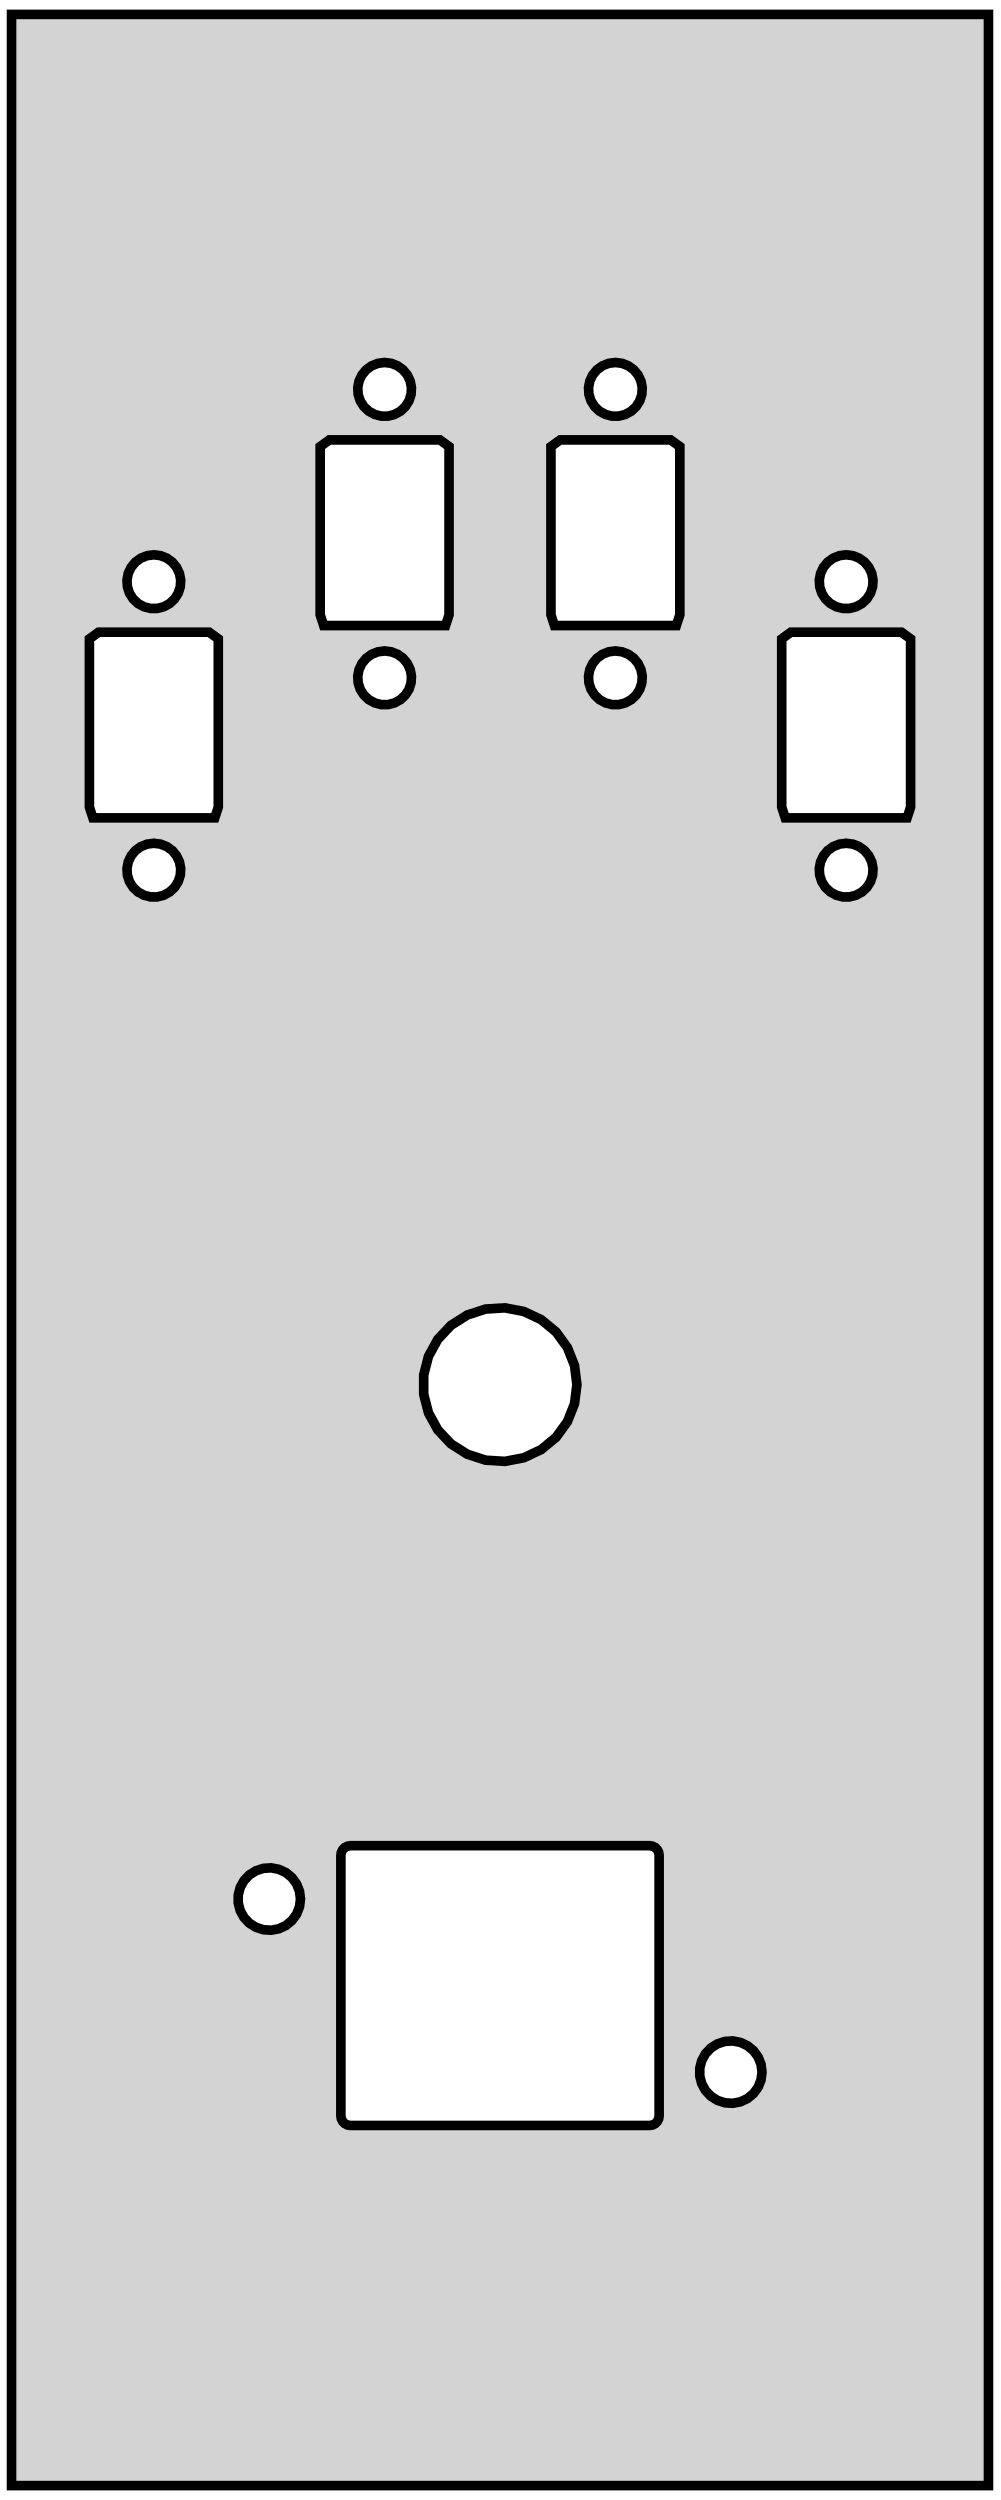
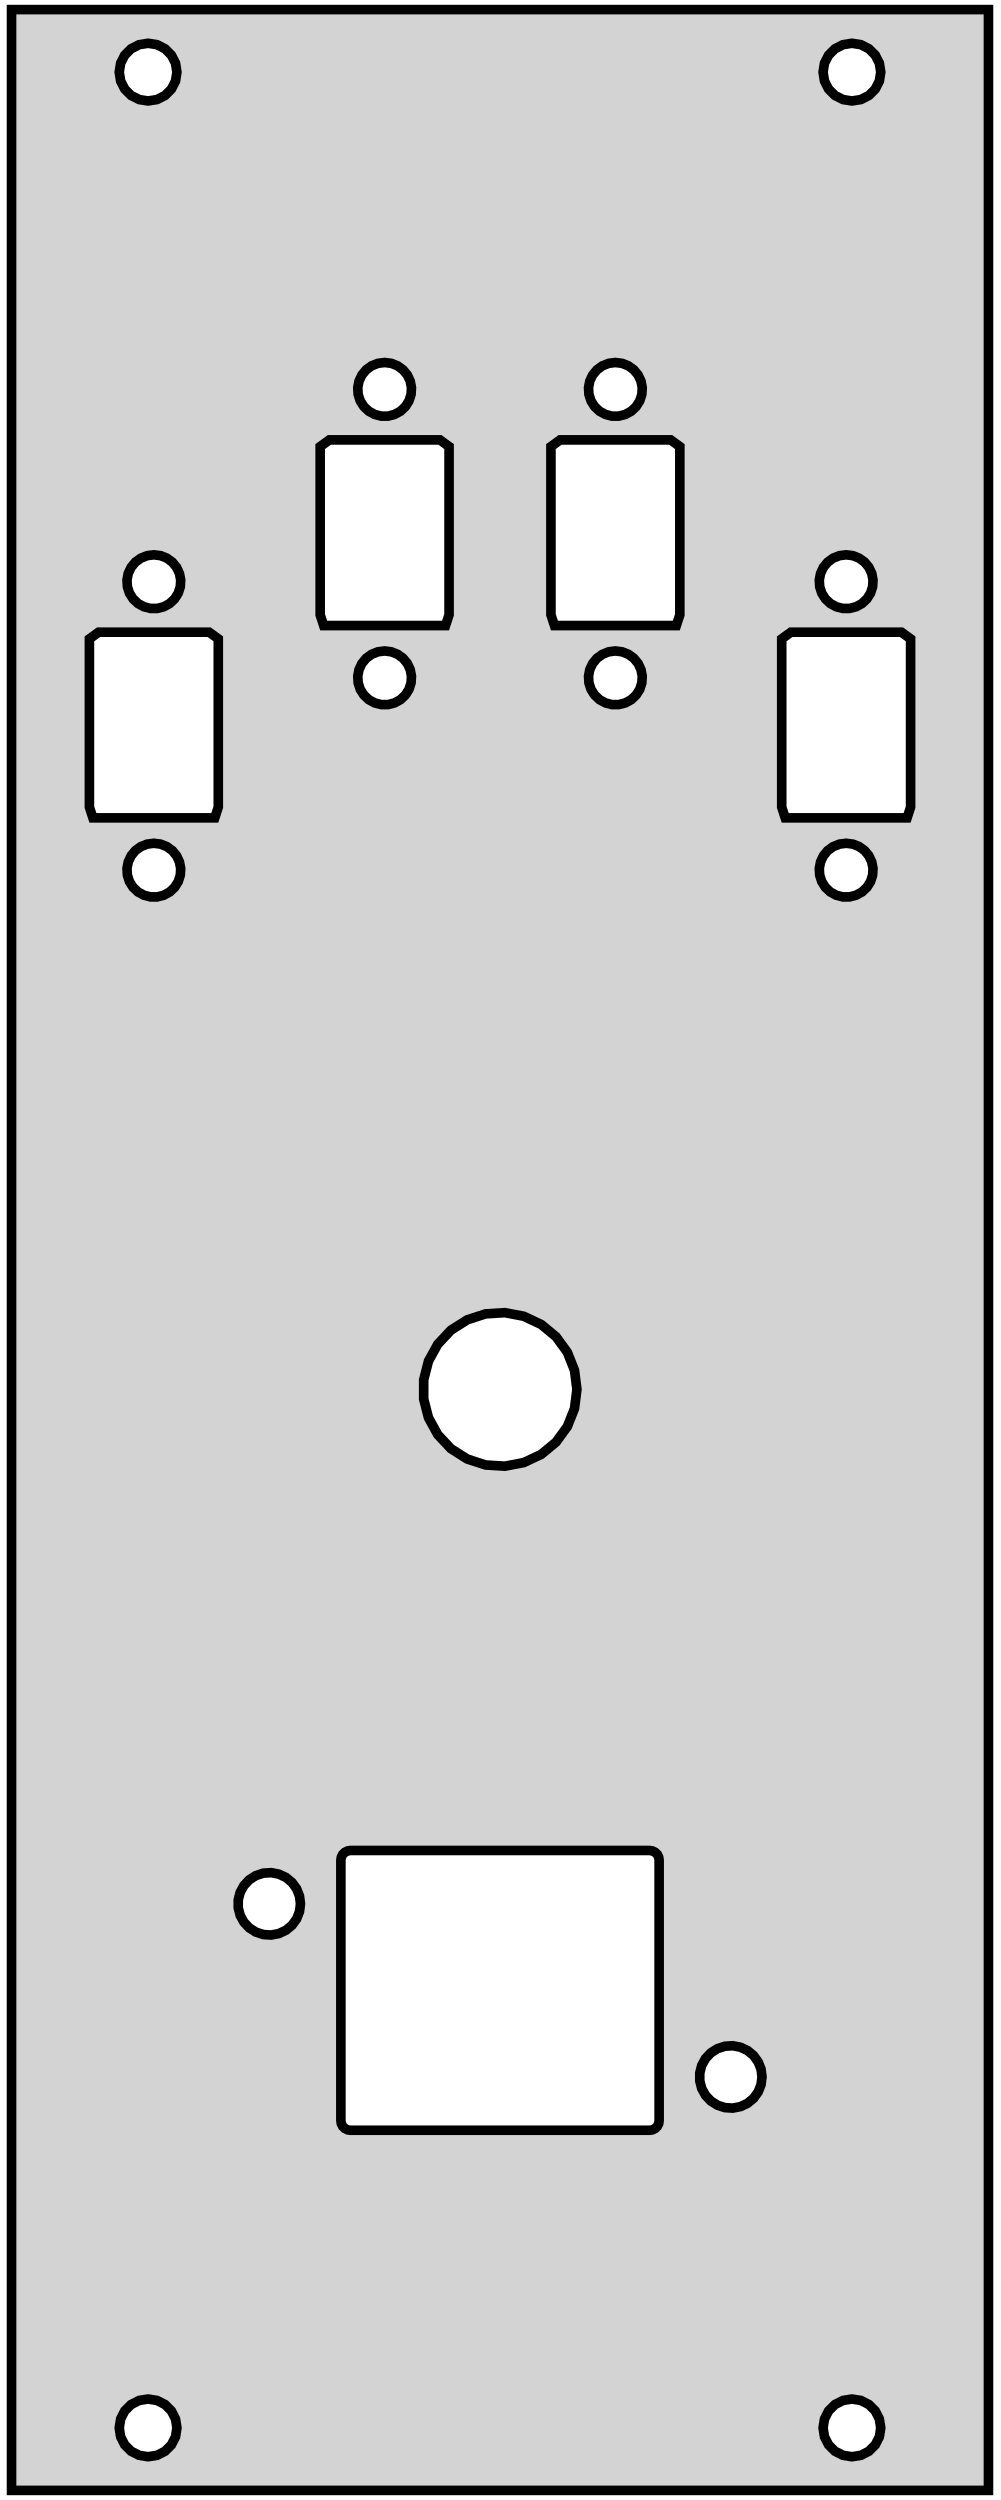
<svg xmlns="http://www.w3.org/2000/svg" width="52mm" height="130mm" viewBox="-26 -65 52 130" version="1.1">
-   <path d=" M 25.4,-64.25 L -25.4,-64.25 L -25.4,64.25 L 25.4,64.25 z M 5.825,-43.361 L 5.485,-43.448 L 5.177,-43.617 L 4.921,-43.858 L 4.733,-44.154 L 4.625,-44.488  L 4.603,-44.838 L 4.669,-45.183 L 4.818,-45.5 L 5.042,-45.771 L 5.326,-45.977 L 5.652,-46.106  L 6,-46.15 L 6.348,-46.106 L 6.674,-45.977 L 6.958,-45.771 L 7.182,-45.5 L 7.331,-45.183  L 7.397,-44.838 L 7.375,-44.488 L 7.267,-44.154 L 7.079,-43.858 L 6.823,-43.617 L 6.515,-43.448  L 6.175,-43.361 z M -6.175,-43.361 L -6.515,-43.448 L -6.823,-43.617 L -7.079,-43.858 L -7.267,-44.154 L -7.375,-44.488  L -7.397,-44.838 L -7.331,-45.183 L -7.182,-45.5 L -6.958,-45.771 L -6.674,-45.977 L -6.348,-46.106  L -6,-46.15 L -5.652,-46.106 L -5.326,-45.977 L -5.042,-45.771 L -4.818,-45.5 L -4.669,-45.183  L -4.603,-44.838 L -4.625,-44.488 L -4.733,-44.154 L -4.921,-43.858 L -5.177,-43.617 L -5.485,-43.448  L -5.825,-43.361 z M 2.831,-32.471 L 2.649,-33.029 L 2.649,-41.779 L 3.125,-42.125 L 8.875,-42.125 L 9.351,-41.779  L 9.351,-33.029 L 9.169,-32.471 z M -9.169,-32.471 L -9.351,-33.029 L -9.351,-41.779 L -8.875,-42.125 L -3.125,-42.125 L -2.649,-41.779  L -2.649,-33.029 L -2.831,-32.471 z M 17.825,-33.361 L 17.485,-33.448 L 17.177,-33.617 L 16.921,-33.858 L 16.733,-34.154 L 16.625,-34.488  L 16.603,-34.838 L 16.669,-35.183 L 16.818,-35.5 L 17.042,-35.771 L 17.326,-35.977 L 17.652,-36.106  L 18,-36.15 L 18.348,-36.106 L 18.674,-35.977 L 18.958,-35.771 L 19.182,-35.5 L 19.331,-35.183  L 19.397,-34.838 L 19.375,-34.488 L 19.267,-34.154 L 19.079,-33.858 L 18.823,-33.617 L 18.515,-33.448  L 18.175,-33.361 z M -18.175,-33.361 L -18.515,-33.448 L -18.823,-33.617 L -19.079,-33.858 L -19.267,-34.154 L -19.375,-34.488  L -19.397,-34.838 L -19.331,-35.183 L -19.182,-35.5 L -18.958,-35.771 L -18.674,-35.977 L -18.348,-36.106  L -18,-36.15 L -17.652,-36.106 L -17.326,-35.977 L -17.042,-35.771 L -16.818,-35.5 L -16.669,-35.183  L -16.603,-34.838 L -16.625,-34.488 L -16.733,-34.154 L -16.921,-33.858 L -17.177,-33.617 L -17.485,-33.448  L -17.825,-33.361 z M -21.169,-22.471 L -21.351,-23.029 L -21.351,-31.779 L -20.875,-32.125 L -15.125,-32.125 L -14.649,-31.779  L -14.649,-23.029 L -14.831,-22.471 z M 14.831,-22.471 L 14.649,-23.029 L 14.649,-31.779 L 15.125,-32.125 L 20.875,-32.125 L 21.351,-31.779  L 21.351,-23.029 L 21.169,-22.471 z M -6.175,-28.361 L -6.515,-28.448 L -6.823,-28.617 L -7.079,-28.858 L -7.267,-29.154 L -7.375,-29.488  L -7.397,-29.838 L -7.331,-30.183 L -7.182,-30.5 L -6.958,-30.771 L -6.674,-30.977 L -6.348,-31.106  L -6,-31.15 L -5.652,-31.106 L -5.326,-30.977 L -5.042,-30.771 L -4.818,-30.5 L -4.669,-30.183  L -4.603,-29.838 L -4.625,-29.488 L -4.733,-29.154 L -4.921,-28.858 L -5.177,-28.617 L -5.485,-28.448  L -5.825,-28.361 z M 5.825,-28.361 L 5.485,-28.448 L 5.177,-28.617 L 4.921,-28.858 L 4.733,-29.154 L 4.625,-29.488  L 4.603,-29.838 L 4.669,-30.183 L 4.818,-30.5 L 5.042,-30.771 L 5.326,-30.977 L 5.652,-31.106  L 6,-31.15 L 6.348,-31.106 L 6.674,-30.977 L 6.958,-30.771 L 7.182,-30.5 L 7.331,-30.183  L 7.397,-29.838 L 7.375,-29.488 L 7.267,-29.154 L 7.079,-28.858 L 6.823,-28.617 L 6.515,-28.448  L 6.175,-28.361 z M -18.175,-18.361 L -18.515,-18.448 L -18.823,-18.617 L -19.079,-18.858 L -19.267,-19.154 L -19.375,-19.488  L -19.397,-19.838 L -19.331,-20.183 L -19.182,-20.5 L -18.958,-20.771 L -18.674,-20.977 L -18.348,-21.106  L -18,-21.15 L -17.652,-21.106 L -17.326,-20.977 L -17.042,-20.771 L -16.818,-20.5 L -16.669,-20.183  L -16.603,-19.838 L -16.625,-19.488 L -16.733,-19.154 L -16.921,-18.858 L -17.177,-18.617 L -17.485,-18.448  L -17.825,-18.361 z M 17.825,-18.361 L 17.485,-18.448 L 17.177,-18.617 L 16.921,-18.858 L 16.733,-19.154 L 16.625,-19.488  L 16.603,-19.838 L 16.669,-20.183 L 16.818,-20.5 L 17.042,-20.771 L 17.326,-20.977 L 17.652,-21.106  L 18,-21.15 L 18.348,-21.106 L 18.674,-20.977 L 18.958,-20.771 L 19.182,-20.5 L 19.331,-20.183  L 19.397,-19.838 L 19.375,-19.488 L 19.267,-19.154 L 19.079,-18.858 L 18.823,-18.617 L 18.515,-18.448  L 18.175,-18.361 z M -0.75,10.929 L -1.703,10.619 L -2.55,10.082 L -3.236,9.351 L -3.719,8.472 L -3.968,7.501  L -3.968,6.499 L -3.719,5.527 L -3.236,4.649 L -2.55,3.918 L -1.703,3.381 L -0.75,3.071  L 0.251,3.008 L 1.236,3.196 L 2.143,3.623 L 2.916,4.262 L 3.505,5.073 L 3.874,6.005  L 4,7 L 3.874,7.995 L 3.505,8.927 L 2.916,9.738 L 2.143,10.377 L 1.236,10.804  L 0.251,10.992 z M -7.775,45.525 L -7.929,45.501 L -8.069,45.429 L -8.18,45.319 L -8.251,45.179 L -8.275,45.025  L -8.275,31.475 L -8.251,31.32 L -8.18,31.181 L -8.069,31.07 L -7.929,31 L -7.775,30.975  L 7.775,30.975 L 7.929,31 L 8.069,31.07 L 8.18,31.181 L 8.251,31.32 L 8.275,31.475  L 8.275,45.025 L 8.251,45.179 L 8.18,45.319 L 8.069,45.429 L 7.929,45.501 L 7.775,45.525  z M -12.305,35.346 L -12.692,35.22 L -13.036,35.002 L -13.315,34.705 L -13.511,34.348 L -13.612,33.954  L -13.612,33.546 L -13.511,33.152 L -13.315,32.795 L -13.036,32.498 L -12.692,32.28 L -12.305,32.154  L -11.898,32.128 L -11.498,32.205 L -11.129,32.378 L -10.815,32.638 L -10.576,32.967 L -10.426,33.346  L -10.375,33.75 L -10.426,34.154 L -10.576,34.533 L -10.815,34.862 L -11.129,35.122 L -11.498,35.295  L -11.898,35.372 z M 11.695,44.346 L 11.308,44.22 L 10.964,44.002 L 10.685,43.705 L 10.489,43.348 L 10.388,42.954  L 10.388,42.546 L 10.489,42.152 L 10.685,41.795 L 10.964,41.498 L 11.308,41.28 L 11.695,41.154  L 12.102,41.128 L 12.502,41.205 L 12.871,41.378 L 13.185,41.638 L 13.424,41.967 L 13.574,42.346  L 13.625,42.75 L 13.574,43.154 L 13.424,43.533 L 13.185,43.862 L 12.871,44.122 L 12.502,44.295  L 12.102,44.372 z " stroke="black" fill="lightgray" stroke-width="0.5" />
+   <path d=" M 25.4,-64.5 L -25.4,-64.5 L -25.4,64.5 L 25.4,64.5 z M 17.837,-59.823 L 17.418,-60.036 L 17.087,-60.368 L 16.873,-60.786 L 16.8,-61.25 L 16.873,-61.714  L 17.087,-62.132 L 17.418,-62.464 L 17.837,-62.677 L 18.3,-62.75 L 18.764,-62.677 L 19.182,-62.464  L 19.514,-62.132 L 19.727,-61.714 L 19.8,-61.25 L 19.727,-60.786 L 19.514,-60.368 L 19.182,-60.036  L 18.764,-59.823 L 18.3,-59.75 z M -18.764,-59.823 L -19.182,-60.036 L -19.514,-60.368 L -19.727,-60.786 L -19.8,-61.25 L -19.727,-61.714  L -19.514,-62.132 L -19.182,-62.464 L -18.764,-62.677 L -18.3,-62.75 L -17.837,-62.677 L -17.418,-62.464  L -17.087,-62.132 L -16.873,-61.714 L -16.8,-61.25 L -16.873,-60.786 L -17.087,-60.368 L -17.418,-60.036  L -17.837,-59.823 L -18.3,-59.75 z M 5.825,-43.361 L 5.485,-43.448 L 5.177,-43.617 L 4.921,-43.858 L 4.733,-44.154 L 4.625,-44.488  L 4.603,-44.838 L 4.669,-45.183 L 4.818,-45.5 L 5.042,-45.771 L 5.326,-45.977 L 5.652,-46.106  L 6,-46.15 L 6.348,-46.106 L 6.674,-45.977 L 6.958,-45.771 L 7.182,-45.5 L 7.331,-45.183  L 7.397,-44.838 L 7.375,-44.488 L 7.267,-44.154 L 7.079,-43.858 L 6.823,-43.617 L 6.515,-43.448  L 6.175,-43.361 z M -6.175,-43.361 L -6.515,-43.448 L -6.823,-43.617 L -7.079,-43.858 L -7.267,-44.154 L -7.375,-44.488  L -7.397,-44.838 L -7.331,-45.183 L -7.182,-45.5 L -6.958,-45.771 L -6.674,-45.977 L -6.348,-46.106  L -6,-46.15 L -5.652,-46.106 L -5.326,-45.977 L -5.042,-45.771 L -4.818,-45.5 L -4.669,-45.183  L -4.603,-44.838 L -4.625,-44.488 L -4.733,-44.154 L -4.921,-43.858 L -5.177,-43.617 L -5.485,-43.448  L -5.825,-43.361 z M 2.831,-32.471 L 2.649,-33.029 L 2.649,-41.779 L 3.125,-42.125 L 8.875,-42.125 L 9.351,-41.779  L 9.351,-33.029 L 9.169,-32.471 z M -9.169,-32.471 L -9.351,-33.029 L -9.351,-41.779 L -8.875,-42.125 L -3.125,-42.125 L -2.649,-41.779  L -2.649,-33.029 L -2.831,-32.471 z M -18.175,-33.361 L -18.515,-33.448 L -18.823,-33.617 L -19.079,-33.858 L -19.267,-34.154 L -19.375,-34.488  L -19.397,-34.838 L -19.331,-35.183 L -19.182,-35.5 L -18.958,-35.771 L -18.674,-35.977 L -18.348,-36.106  L -18,-36.15 L -17.652,-36.106 L -17.326,-35.977 L -17.042,-35.771 L -16.818,-35.5 L -16.669,-35.183  L -16.603,-34.838 L -16.625,-34.488 L -16.733,-34.154 L -16.921,-33.858 L -17.177,-33.617 L -17.485,-33.448  L -17.825,-33.361 z M 17.825,-33.361 L 17.485,-33.448 L 17.177,-33.617 L 16.921,-33.858 L 16.733,-34.154 L 16.625,-34.488  L 16.603,-34.838 L 16.669,-35.183 L 16.818,-35.5 L 17.042,-35.771 L 17.326,-35.977 L 17.652,-36.106  L 18,-36.15 L 18.348,-36.106 L 18.674,-35.977 L 18.958,-35.771 L 19.182,-35.5 L 19.331,-35.183  L 19.397,-34.838 L 19.375,-34.488 L 19.267,-34.154 L 19.079,-33.858 L 18.823,-33.617 L 18.515,-33.448  L 18.175,-33.361 z M -21.169,-22.471 L -21.351,-23.029 L -21.351,-31.779 L -20.875,-32.125 L -15.125,-32.125 L -14.649,-31.779  L -14.649,-23.029 L -14.831,-22.471 z M 14.831,-22.471 L 14.649,-23.029 L 14.649,-31.779 L 15.125,-32.125 L 20.875,-32.125 L 21.351,-31.779  L 21.351,-23.029 L 21.169,-22.471 z M -6.175,-28.361 L -6.515,-28.448 L -6.823,-28.617 L -7.079,-28.858 L -7.267,-29.154 L -7.375,-29.488  L -7.397,-29.838 L -7.331,-30.183 L -7.182,-30.5 L -6.958,-30.771 L -6.674,-30.977 L -6.348,-31.106  L -6,-31.15 L -5.652,-31.106 L -5.326,-30.977 L -5.042,-30.771 L -4.818,-30.5 L -4.669,-30.183  L -4.603,-29.838 L -4.625,-29.488 L -4.733,-29.154 L -4.921,-28.858 L -5.177,-28.617 L -5.485,-28.448  L -5.825,-28.361 z M 5.825,-28.361 L 5.485,-28.448 L 5.177,-28.617 L 4.921,-28.858 L 4.733,-29.154 L 4.625,-29.488  L 4.603,-29.838 L 4.669,-30.183 L 4.818,-30.5 L 5.042,-30.771 L 5.326,-30.977 L 5.652,-31.106  L 6,-31.15 L 6.348,-31.106 L 6.674,-30.977 L 6.958,-30.771 L 7.182,-30.5 L 7.331,-30.183  L 7.397,-29.838 L 7.375,-29.488 L 7.267,-29.154 L 7.079,-28.858 L 6.823,-28.617 L 6.515,-28.448  L 6.175,-28.361 z M -18.175,-18.361 L -18.515,-18.448 L -18.823,-18.617 L -19.079,-18.858 L -19.267,-19.154 L -19.375,-19.488  L -19.397,-19.838 L -19.331,-20.183 L -19.182,-20.5 L -18.958,-20.771 L -18.674,-20.977 L -18.348,-21.106  L -18,-21.15 L -17.652,-21.106 L -17.326,-20.977 L -17.042,-20.771 L -16.818,-20.5 L -16.669,-20.183  L -16.603,-19.838 L -16.625,-19.488 L -16.733,-19.154 L -16.921,-18.858 L -17.177,-18.617 L -17.485,-18.448  L -17.825,-18.361 z M 17.825,-18.361 L 17.485,-18.448 L 17.177,-18.617 L 16.921,-18.858 L 16.733,-19.154 L 16.625,-19.488  L 16.603,-19.838 L 16.669,-20.183 L 16.818,-20.5 L 17.042,-20.771 L 17.326,-20.977 L 17.652,-21.106  L 18,-21.15 L 18.348,-21.106 L 18.674,-20.977 L 18.958,-20.771 L 19.182,-20.5 L 19.331,-20.183  L 19.397,-19.838 L 19.375,-19.488 L 19.267,-19.154 L 19.079,-18.858 L 18.823,-18.617 L 18.515,-18.448  L 18.175,-18.361 z M -0.75,11.179 L -1.703,10.869 L -2.55,10.332 L -3.236,9.601 L -3.719,8.722 L -3.968,7.751  L -3.968,6.749 L -3.719,5.777 L -3.236,4.899 L -2.55,4.168 L -1.703,3.631 L -0.75,3.321  L 0.251,3.258 L 1.236,3.446 L 2.143,3.873 L 2.916,4.512 L 3.505,5.323 L 3.874,6.255  L 4,7.25 L 3.874,8.245 L 3.505,9.177 L 2.916,9.988 L 2.143,10.627 L 1.236,11.054  L 0.251,11.242 z M -7.775,45.775 L -7.929,45.751 L -8.069,45.679 L -8.18,45.569 L -8.251,45.429 L -8.275,45.275  L -8.275,31.725 L -8.251,31.57 L -8.18,31.431 L -8.069,31.32 L -7.929,31.25 L -7.775,31.225  L 7.775,31.225 L 7.929,31.25 L 8.069,31.32 L 8.18,31.431 L 8.251,31.57 L 8.275,31.725  L 8.275,45.275 L 8.251,45.429 L 8.18,45.569 L 8.069,45.679 L 7.929,45.751 L 7.775,45.775  z M -12.305,35.596 L -12.692,35.47 L -13.036,35.252 L -13.315,34.955 L -13.511,34.598 L -13.612,34.204  L -13.612,33.796 L -13.511,33.402 L -13.315,33.045 L -13.036,32.748 L -12.692,32.53 L -12.305,32.404  L -11.898,32.378 L -11.498,32.455 L -11.129,32.628 L -10.815,32.888 L -10.576,33.217 L -10.426,33.596  L -10.375,34 L -10.426,34.404 L -10.576,34.783 L -10.815,35.112 L -11.129,35.372 L -11.498,35.545  L -11.898,35.622 z M 11.695,44.596 L 11.308,44.47 L 10.964,44.252 L 10.685,43.955 L 10.489,43.598 L 10.388,43.204  L 10.388,42.796 L 10.489,42.402 L 10.685,42.045 L 10.964,41.748 L 11.308,41.53 L 11.695,41.404  L 12.102,41.378 L 12.502,41.455 L 12.871,41.628 L 13.185,41.888 L 13.424,42.217 L 13.574,42.596  L 13.625,43 L 13.574,43.404 L 13.424,43.783 L 13.185,44.112 L 12.871,44.372 L 12.502,44.545  L 12.102,44.622 z M -18.764,62.677 L -19.182,62.464 L -19.514,62.132 L -19.727,61.714 L -19.8,61.25 L -19.727,60.786  L -19.514,60.368 L -19.182,60.036 L -18.764,59.823 L -18.3,59.75 L -17.837,59.823 L -17.418,60.036  L -17.087,60.368 L -16.873,60.786 L -16.8,61.25 L -16.873,61.714 L -17.087,62.132 L -17.418,62.464  L -17.837,62.677 L -18.3,62.75 z M 17.837,62.677 L 17.418,62.464 L 17.087,62.132 L 16.873,61.714 L 16.8,61.25 L 16.873,60.786  L 17.087,60.368 L 17.418,60.036 L 17.837,59.823 L 18.3,59.75 L 18.764,59.823 L 19.182,60.036  L 19.514,60.368 L 19.727,60.786 L 19.8,61.25 L 19.727,61.714 L 19.514,62.132 L 19.182,62.464  L 18.764,62.677 L 18.3,62.75 z " stroke="black" fill="lightgray" stroke-width="0.5" />
</svg>
